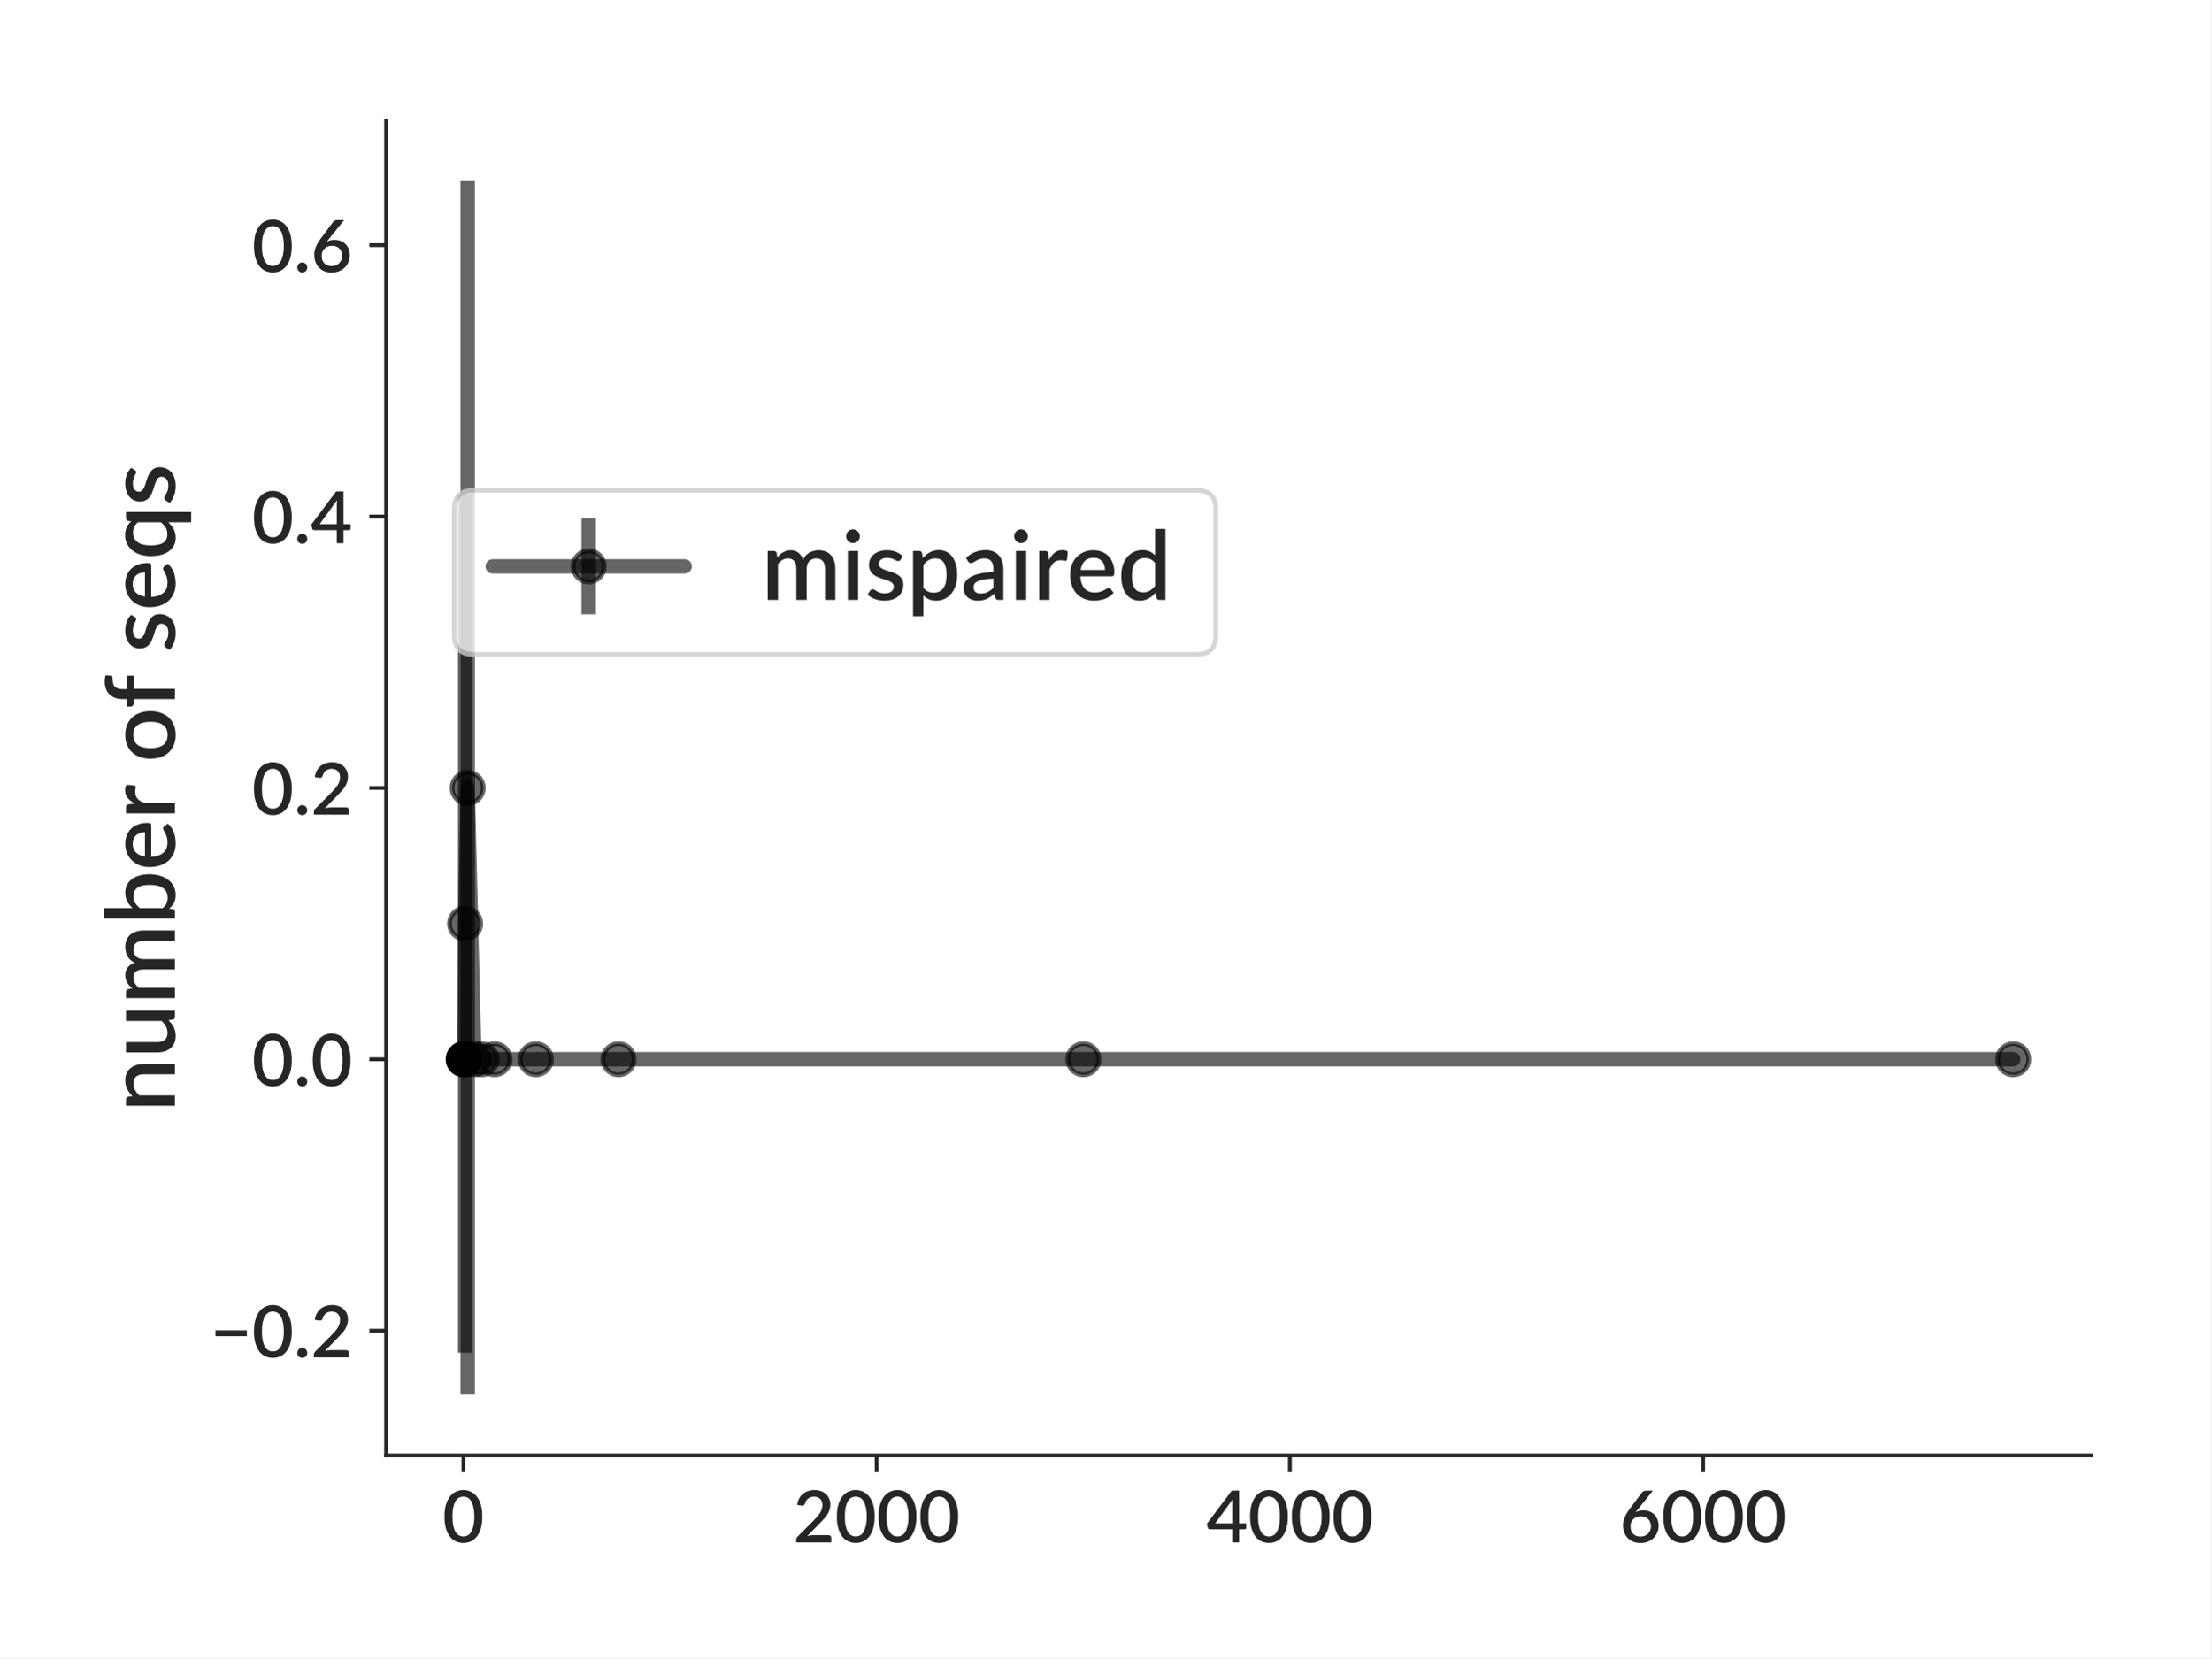
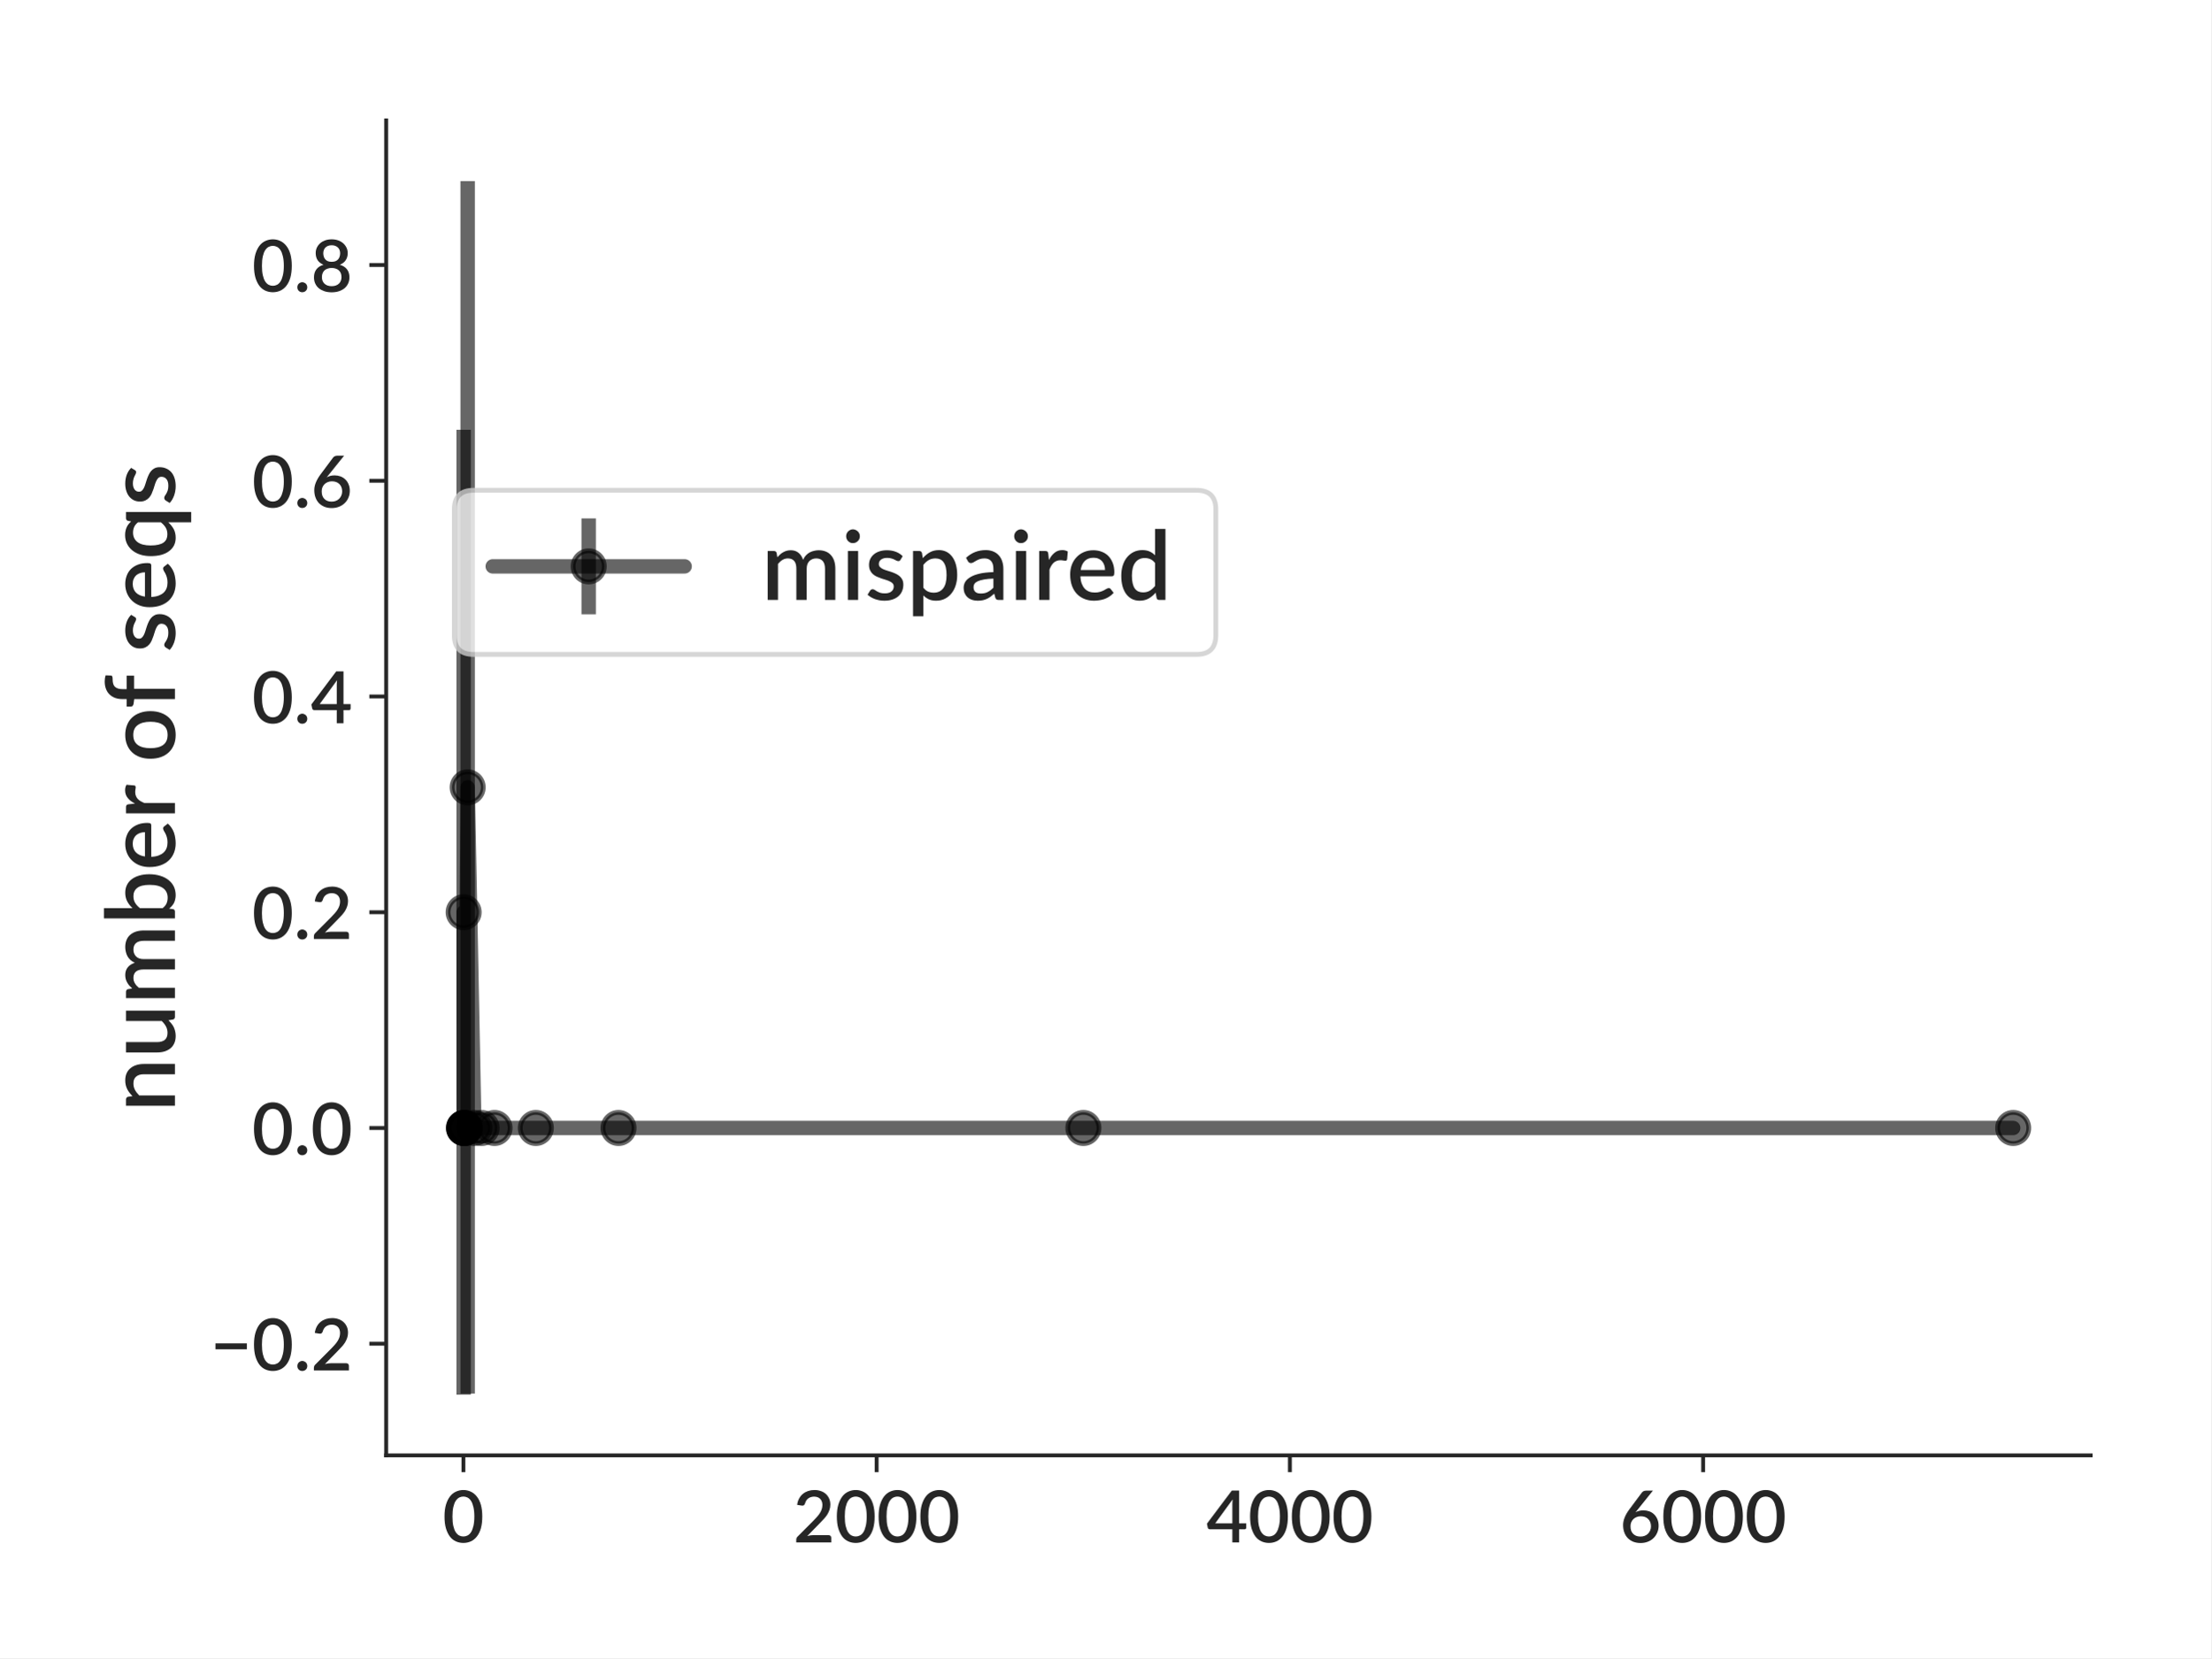
<svg xmlns="http://www.w3.org/2000/svg" xmlns:xlink="http://www.w3.org/1999/xlink" height="345.6pt" version="1.1" viewBox="0 0 460.8 345.6" width="460.8pt">
  <defs>
    <style type="text/css">
*{stroke-linecap:butt;stroke-linejoin:round;}
  </style>
  </defs>
  <g id="figure_1">
    <g id="patch_1">
      <path d="M 0 345.6  L 460.8 345.6  L 460.8 0  L 0 0  z " style="fill:#ffffff;" />
    </g>
    <g id="axes_1">
      <g id="patch_2">
        <path d="M 80.472 303.343  L 435.7 303.343  L 435.7 25.1  L 80.472 25.1  z " style="fill:#ffffff;" />
      </g>
      <g id="matplotlib.axis_1">
        <g id="xtick_1">
          <g id="line2d_1">
            <defs>
-               <path d="M 0 0  L 0 3.5  " id="m4936ccf6d0" style="stroke:#262626;stroke-width:0.8;" />
+               <path d="M 0 0  L 0 3.5  " id="ma740956de5" style="stroke:#262626;stroke-width:0.8;" />
            </defs>
            <g>
-               <use style="fill:#262626;stroke:#262626;stroke-width:0.8;" x="96.576" xlink:href="#m4936ccf6d0" y="303.343" />
+               <use style="fill:#262626;stroke:#262626;stroke-width:0.8;" x="96.576" xlink:href="#ma740956de5" y="303.343" />
            </g>
          </g>
          <g id="text_1">
            <text style="fill:#262626;font-family:Lato;font-size:15px;font-style:normal;font-weight:600;text-anchor:middle;" transform="rotate(-0, 96.57555, 321.4875)" x="96.576" y="321.488">0</text>
          </g>
        </g>
        <g id="xtick_2">
          <g id="line2d_2">
            <g>
-               <use style="fill:#262626;stroke:#262626;stroke-width:0.8;" x="182.697" xlink:href="#m4936ccf6d0" y="303.343" />
+               <use style="fill:#262626;stroke:#262626;stroke-width:0.8;" x="182.697" xlink:href="#ma740956de5" y="303.343" />
            </g>
          </g>
          <g id="text_2">
            <text style="fill:#262626;font-family:Lato;font-size:15px;font-style:normal;font-weight:600;text-anchor:middle;" transform="rotate(-0, 182.6972, 321.4875)" x="182.697" y="321.488">2000</text>
          </g>
        </g>
        <g id="xtick_3">
          <g id="line2d_3">
            <g>
-               <use style="fill:#262626;stroke:#262626;stroke-width:0.8;" x="268.819" xlink:href="#m4936ccf6d0" y="303.343" />
+               <use style="fill:#262626;stroke:#262626;stroke-width:0.8;" x="268.819" xlink:href="#ma740956de5" y="303.343" />
            </g>
          </g>
          <g id="text_3">
            <text style="fill:#262626;font-family:Lato;font-size:15px;font-style:normal;font-weight:600;text-anchor:middle;" transform="rotate(-0, 268.8188, 321.4875)" x="268.819" y="321.488">4000</text>
          </g>
        </g>
        <g id="xtick_4">
          <g id="line2d_4">
            <g>
-               <use style="fill:#262626;stroke:#262626;stroke-width:0.8;" x="354.94" xlink:href="#m4936ccf6d0" y="303.343" />
+               <use style="fill:#262626;stroke:#262626;stroke-width:0.8;" x="354.94" xlink:href="#ma740956de5" y="303.343" />
            </g>
          </g>
          <g id="text_4">
            <text style="fill:#262626;font-family:Lato;font-size:15px;font-style:normal;font-weight:600;text-anchor:middle;" transform="rotate(-0, 354.9405, 321.4875)" x="354.94" y="321.488">6000</text>
          </g>
        </g>
      </g>
      <g id="matplotlib.axis_2">
        <g id="ytick_1">
          <g id="line2d_5">
            <defs>
-               <path d="M 0 0  L -3.5 0  " id="mf2019951c9" style="stroke:#262626;stroke-width:0.8;" />
+               <path d="M 0 0  L -3.5 0  " id="m7bf6310d5a" style="stroke:#262626;stroke-width:0.8;" />
            </defs>
            <g>
-               <use style="fill:#262626;stroke:#262626;stroke-width:0.8;" x="80.472" xlink:href="#mf2019951c9" y="277.343" />
+               <use style="fill:#262626;stroke:#262626;stroke-width:0.8;" x="80.472" xlink:href="#m7bf6310d5a" y="280.079" />
            </g>
          </g>
          <g id="text_5">
-             <text style="fill:#262626;font-family:Lato;font-size:15px;font-style:normal;font-weight:600;text-anchor:end;" transform="rotate(-0, 73.47187, 282.9156)" x="73.472" y="282.916">−0.2</text>
+             <text style="fill:#262626;font-family:Lato;font-size:15px;font-style:normal;font-weight:600;text-anchor:end;" transform="rotate(-0, 73.47187, 285.6518)" x="73.472" y="285.652">−0.2</text>
          </g>
        </g>
        <g id="ytick_2">
          <g id="line2d_6">
            <g>
-               <use style="fill:#262626;stroke:#262626;stroke-width:0.8;" x="80.472" xlink:href="#mf2019951c9" y="220.782" />
+               <use style="fill:#262626;stroke:#262626;stroke-width:0.8;" x="80.472" xlink:href="#m7bf6310d5a" y="235.109" />
            </g>
          </g>
          <g id="text_6">
-             <text style="fill:#262626;font-family:Lato;font-size:15px;font-style:normal;font-weight:600;text-anchor:end;" transform="rotate(-0, 73.47187, 226.3547)" x="73.472" y="226.355">0.0</text>
+             <text style="fill:#262626;font-family:Lato;font-size:15px;font-style:normal;font-weight:600;text-anchor:end;" transform="rotate(-0, 73.47187, 240.6814)" x="73.472" y="240.681">0.0</text>
          </g>
        </g>
        <g id="ytick_3">
          <g id="line2d_7">
            <g>
-               <use style="fill:#262626;stroke:#262626;stroke-width:0.8;" x="80.472" xlink:href="#mf2019951c9" y="164.221" />
+               <use style="fill:#262626;stroke:#262626;stroke-width:0.8;" x="80.472" xlink:href="#m7bf6310d5a" y="190.139" />
            </g>
          </g>
          <g id="text_7">
-             <text style="fill:#262626;font-family:Lato;font-size:15px;font-style:normal;font-weight:600;text-anchor:end;" transform="rotate(-0, 73.47187, 169.7937)" x="73.472" y="169.794">0.2</text>
+             <text style="fill:#262626;font-family:Lato;font-size:15px;font-style:normal;font-weight:600;text-anchor:end;" transform="rotate(-0, 73.47187, 195.711)" x="73.472" y="195.711">0.2</text>
          </g>
        </g>
        <g id="ytick_4">
          <g id="line2d_8">
            <g>
-               <use style="fill:#262626;stroke:#262626;stroke-width:0.8;" x="80.472" xlink:href="#mf2019951c9" y="107.661" />
+               <use style="fill:#262626;stroke:#262626;stroke-width:0.8;" x="80.472" xlink:href="#m7bf6310d5a" y="145.168" />
            </g>
          </g>
          <g id="text_8">
-             <text style="fill:#262626;font-family:Lato;font-size:15px;font-style:normal;font-weight:600;text-anchor:end;" transform="rotate(-0, 73.47187, 113.2328)" x="73.472" y="113.233">0.4</text>
+             <text style="fill:#262626;font-family:Lato;font-size:15px;font-style:normal;font-weight:600;text-anchor:end;" transform="rotate(-0, 73.47187, 150.7406)" x="73.472" y="150.741">0.4</text>
          </g>
        </g>
        <g id="ytick_5">
          <g id="line2d_9">
            <g>
-               <use style="fill:#262626;stroke:#262626;stroke-width:0.8;" x="80.472" xlink:href="#mf2019951c9" y="51.1" />
+               <use style="fill:#262626;stroke:#262626;stroke-width:0.8;" x="80.472" xlink:href="#m7bf6310d5a" y="100.198" />
            </g>
          </g>
          <g id="text_9">
-             <text style="fill:#262626;font-family:Lato;font-size:15px;font-style:normal;font-weight:600;text-anchor:end;" transform="rotate(-0, 73.47187, 56.6719)" x="73.472" y="56.672">0.6</text>
+             <text style="fill:#262626;font-family:Lato;font-size:15px;font-style:normal;font-weight:600;text-anchor:end;" transform="rotate(-0, 73.47187, 105.7703)" x="73.472" y="105.77">0.6</text>
          </g>
        </g>
-         <g id="text_10">
+         <g id="ytick_6">
+           <g id="line2d_10">
+             <g>
+               <use style="fill:#262626;stroke:#262626;stroke-width:0.8;" x="80.472" xlink:href="#m7bf6310d5a" y="55.228" />
+             </g>
+           </g>
+           <g id="text_10">
+             <text style="fill:#262626;font-family:Lato;font-size:15px;font-style:normal;font-weight:600;text-anchor:end;" transform="rotate(-0, 73.47187, 60.79988)" x="73.472" y="60.8">0.8</text>
+           </g>
+         </g>
+         <g id="text_11">
          <text style="fill:#262626;font-family:Lato;font-size:20px;font-style:normal;font-weight:600;text-anchor:middle;" transform="rotate(-90, 36.45938, 164.2215)" x="36.459" y="164.221">number of seqs</text>
        </g>
      </g>
      <g id="LineCollection_1">
-         <path clip-path="url(#peb53f43f1b)" d="M 96.619 220.782  L 96.619 220.782  " style="fill:none;stroke:#000000;stroke-opacity:0.6;stroke-width:3;" />
-         <path clip-path="url(#peb53f43f1b)" d="M 96.662 220.782  L 96.662 220.782  " style="fill:none;stroke:#000000;stroke-opacity:0.6;stroke-width:3;" />
-         <path clip-path="url(#peb53f43f1b)" d="M 96.705 220.782  L 96.705 220.782  " style="fill:none;stroke:#000000;stroke-opacity:0.6;stroke-width:3;" />
-         <path clip-path="url(#peb53f43f1b)" d="M 96.748 220.782  L 96.748 220.782  " style="fill:none;stroke:#000000;stroke-opacity:0.6;stroke-width:3;" />
-         <path clip-path="url(#peb53f43f1b)" d="M 96.791 220.782  L 96.791 220.782  " style="fill:none;stroke:#000000;stroke-opacity:0.6;stroke-width:3;" />
-         <path clip-path="url(#peb53f43f1b)" d="M 96.92 281.933  L 96.92 103.071  " style="fill:none;stroke:#000000;stroke-opacity:0.6;stroke-width:3;" />
-         <path clip-path="url(#peb53f43f1b)" d="M 97.458 290.696  L 97.458 37.747  " style="fill:none;stroke:#000000;stroke-opacity:0.6;stroke-width:3;" />
-         <path clip-path="url(#peb53f43f1b)" d="M 98.858 220.782  L 98.858 220.782  " style="fill:none;stroke:#000000;stroke-opacity:0.6;stroke-width:3;" />
-         <path clip-path="url(#peb53f43f1b)" d="M 100.365 220.782  L 100.365 220.782  " style="fill:none;stroke:#000000;stroke-opacity:0.6;stroke-width:3;" />
-         <path clip-path="url(#peb53f43f1b)" d="M 103.056 220.782  L 103.056 220.782  " style="fill:none;stroke:#000000;stroke-opacity:0.6;stroke-width:3;" />
-         <path clip-path="url(#peb53f43f1b)" d="M 111.668 220.782  L 111.668 220.782  " style="fill:none;stroke:#000000;stroke-opacity:0.6;stroke-width:3;" />
-         <path clip-path="url(#peb53f43f1b)" d="M 128.893 220.782  L 128.893 220.782  " style="fill:none;stroke:#000000;stroke-opacity:0.6;stroke-width:3;" />
-         <path clip-path="url(#peb53f43f1b)" d="M 225.78 220.782  L 225.78 220.782  " style="fill:none;stroke:#000000;stroke-opacity:0.6;stroke-width:3;" />
-         <path clip-path="url(#peb53f43f1b)" d="M 419.553 220.782  L 419.553 220.782  " style="fill:none;stroke:#000000;stroke-opacity:0.6;stroke-width:3;" />
+         <path clip-path="url(#pe2ed7f0d41)" d="M 96.619 290.696  L 96.619 89.582  " style="fill:none;stroke:#000000;stroke-opacity:0.6;stroke-width:3;" />
+         <path clip-path="url(#pe2ed7f0d41)" d="M 96.662 235.109  L 96.662 235.109  " style="fill:none;stroke:#000000;stroke-opacity:0.6;stroke-width:3;" />
+         <path clip-path="url(#pe2ed7f0d41)" d="M 96.705 235.109  L 96.705 235.109  " style="fill:none;stroke:#000000;stroke-opacity:0.6;stroke-width:3;" />
+         <path clip-path="url(#pe2ed7f0d41)" d="M 96.748 235.109  L 96.748 235.109  " style="fill:none;stroke:#000000;stroke-opacity:0.6;stroke-width:3;" />
+         <path clip-path="url(#pe2ed7f0d41)" d="M 96.791 235.109  L 96.791 235.109  " style="fill:none;stroke:#000000;stroke-opacity:0.6;stroke-width:3;" />
+         <path clip-path="url(#pe2ed7f0d41)" d="M 96.92 235.109  L 96.92 235.109  " style="fill:none;stroke:#000000;stroke-opacity:0.6;stroke-width:3;" />
+         <path clip-path="url(#pe2ed7f0d41)" d="M 97.458 290.459  L 97.458 37.747  " style="fill:none;stroke:#000000;stroke-opacity:0.6;stroke-width:3;" />
+         <path clip-path="url(#pe2ed7f0d41)" d="M 98.858 235.109  L 98.858 235.109  " style="fill:none;stroke:#000000;stroke-opacity:0.6;stroke-width:3;" />
+         <path clip-path="url(#pe2ed7f0d41)" d="M 100.365 235.109  L 100.365 235.109  " style="fill:none;stroke:#000000;stroke-opacity:0.6;stroke-width:3;" />
+         <path clip-path="url(#pe2ed7f0d41)" d="M 103.056 235.109  L 103.056 235.109  " style="fill:none;stroke:#000000;stroke-opacity:0.6;stroke-width:3;" />
+         <path clip-path="url(#pe2ed7f0d41)" d="M 111.668 235.109  L 111.668 235.109  " style="fill:none;stroke:#000000;stroke-opacity:0.6;stroke-width:3;" />
+         <path clip-path="url(#pe2ed7f0d41)" d="M 128.893 235.109  L 128.893 235.109  " style="fill:none;stroke:#000000;stroke-opacity:0.6;stroke-width:3;" />
+         <path clip-path="url(#pe2ed7f0d41)" d="M 225.78 235.109  L 225.78 235.109  " style="fill:none;stroke:#000000;stroke-opacity:0.6;stroke-width:3;" />
+         <path clip-path="url(#pe2ed7f0d41)" d="M 419.553 235.109  L 419.553 235.109  " style="fill:none;stroke:#000000;stroke-opacity:0.6;stroke-width:3;" />
      </g>
-       <g id="line2d_10">
-         <path clip-path="url(#peb53f43f1b)" d="M 96.619 220.782  L 96.662 220.782  L 96.705 220.782  L 96.748 220.782  L 96.791 220.782  L 96.92 192.502  L 97.458 164.221  L 98.858 220.782  L 100.365 220.782  L 103.056 220.782  L 111.668 220.782  L 128.893 220.782  L 225.78 220.782  L 419.553 220.782  " style="fill:none;stroke:#000000;stroke-linecap:round;stroke-opacity:0.6;stroke-width:3;" />
+       <g id="line2d_11">
+         <path clip-path="url(#pe2ed7f0d41)" d="M 96.619 190.139  L 96.662 235.109  L 96.705 235.109  L 96.748 235.109  L 96.791 235.109  L 96.92 235.109  L 97.458 164.103  L 98.858 235.109  L 100.365 235.109  L 103.056 235.109  L 111.668 235.109  L 128.893 235.109  L 225.78 235.109  L 419.553 235.109  " style="fill:none;stroke:#000000;stroke-linecap:round;stroke-opacity:0.6;stroke-width:3;" />
        <defs>
-           <path d="M 0 3.25  C 0.862 3.25 1.689 2.908 2.298 2.298  C 2.908 1.689 3.25 0.862 3.25 0  C 3.25 -0.862 2.908 -1.689 2.298 -2.298  C 1.689 -2.908 0.862 -3.25 0 -3.25  C -0.862 -3.25 -1.689 -2.908 -2.298 -2.298  C -2.908 -1.689 -3.25 -0.862 -3.25 0  C -3.25 0.862 -2.908 1.689 -2.298 2.298  C -1.689 2.908 -0.862 3.25 0 3.25  z " id="m5315d61137" style="stroke:#000000;stroke-opacity:0.6;" />
+           <path d="M 0 3.25  C 0.862 3.25 1.689 2.908 2.298 2.298  C 2.908 1.689 3.25 0.862 3.25 0  C 3.25 -0.862 2.908 -1.689 2.298 -2.298  C 1.689 -2.908 0.862 -3.25 0 -3.25  C -0.862 -3.25 -1.689 -2.908 -2.298 -2.298  C -2.908 -1.689 -3.25 -0.862 -3.25 0  C -3.25 0.862 -2.908 1.689 -2.298 2.298  C -1.689 2.908 -0.862 3.25 0 3.25  z " id="md0e5401bb5" style="stroke:#000000;stroke-opacity:0.6;" />
        </defs>
-         <g clip-path="url(#peb53f43f1b)">
-           <use style="fill-opacity:0.6;stroke:#000000;stroke-opacity:0.6;" x="96.619" xlink:href="#m5315d61137" y="220.782" />
-           <use style="fill-opacity:0.6;stroke:#000000;stroke-opacity:0.6;" x="96.662" xlink:href="#m5315d61137" y="220.782" />
-           <use style="fill-opacity:0.6;stroke:#000000;stroke-opacity:0.6;" x="96.705" xlink:href="#m5315d61137" y="220.782" />
-           <use style="fill-opacity:0.6;stroke:#000000;stroke-opacity:0.6;" x="96.748" xlink:href="#m5315d61137" y="220.782" />
-           <use style="fill-opacity:0.6;stroke:#000000;stroke-opacity:0.6;" x="96.791" xlink:href="#m5315d61137" y="220.782" />
-           <use style="fill-opacity:0.6;stroke:#000000;stroke-opacity:0.6;" x="96.92" xlink:href="#m5315d61137" y="192.502" />
-           <use style="fill-opacity:0.6;stroke:#000000;stroke-opacity:0.6;" x="97.458" xlink:href="#m5315d61137" y="164.221" />
-           <use style="fill-opacity:0.6;stroke:#000000;stroke-opacity:0.6;" x="98.858" xlink:href="#m5315d61137" y="220.782" />
-           <use style="fill-opacity:0.6;stroke:#000000;stroke-opacity:0.6;" x="100.365" xlink:href="#m5315d61137" y="220.782" />
-           <use style="fill-opacity:0.6;stroke:#000000;stroke-opacity:0.6;" x="103.056" xlink:href="#m5315d61137" y="220.782" />
-           <use style="fill-opacity:0.6;stroke:#000000;stroke-opacity:0.6;" x="111.668" xlink:href="#m5315d61137" y="220.782" />
-           <use style="fill-opacity:0.6;stroke:#000000;stroke-opacity:0.6;" x="128.893" xlink:href="#m5315d61137" y="220.782" />
-           <use style="fill-opacity:0.6;stroke:#000000;stroke-opacity:0.6;" x="225.78" xlink:href="#m5315d61137" y="220.782" />
-           <use style="fill-opacity:0.6;stroke:#000000;stroke-opacity:0.6;" x="419.553" xlink:href="#m5315d61137" y="220.782" />
+         <g clip-path="url(#pe2ed7f0d41)">
+           <use style="fill-opacity:0.6;stroke:#000000;stroke-opacity:0.6;" x="96.619" xlink:href="#md0e5401bb5" y="190.139" />
+           <use style="fill-opacity:0.6;stroke:#000000;stroke-opacity:0.6;" x="96.662" xlink:href="#md0e5401bb5" y="235.109" />
+           <use style="fill-opacity:0.6;stroke:#000000;stroke-opacity:0.6;" x="96.705" xlink:href="#md0e5401bb5" y="235.109" />
+           <use style="fill-opacity:0.6;stroke:#000000;stroke-opacity:0.6;" x="96.748" xlink:href="#md0e5401bb5" y="235.109" />
+           <use style="fill-opacity:0.6;stroke:#000000;stroke-opacity:0.6;" x="96.791" xlink:href="#md0e5401bb5" y="235.109" />
+           <use style="fill-opacity:0.6;stroke:#000000;stroke-opacity:0.6;" x="96.92" xlink:href="#md0e5401bb5" y="235.109" />
+           <use style="fill-opacity:0.6;stroke:#000000;stroke-opacity:0.6;" x="97.458" xlink:href="#md0e5401bb5" y="164.103" />
+           <use style="fill-opacity:0.6;stroke:#000000;stroke-opacity:0.6;" x="98.858" xlink:href="#md0e5401bb5" y="235.109" />
+           <use style="fill-opacity:0.6;stroke:#000000;stroke-opacity:0.6;" x="100.365" xlink:href="#md0e5401bb5" y="235.109" />
+           <use style="fill-opacity:0.6;stroke:#000000;stroke-opacity:0.6;" x="103.056" xlink:href="#md0e5401bb5" y="235.109" />
+           <use style="fill-opacity:0.6;stroke:#000000;stroke-opacity:0.6;" x="111.668" xlink:href="#md0e5401bb5" y="235.109" />
+           <use style="fill-opacity:0.6;stroke:#000000;stroke-opacity:0.6;" x="128.893" xlink:href="#md0e5401bb5" y="235.109" />
+           <use style="fill-opacity:0.6;stroke:#000000;stroke-opacity:0.6;" x="225.78" xlink:href="#md0e5401bb5" y="235.109" />
+           <use style="fill-opacity:0.6;stroke:#000000;stroke-opacity:0.6;" x="419.553" xlink:href="#md0e5401bb5" y="235.109" />
        </g>
      </g>
      <g id="patch_3">
        <path d="M 80.472 303.343  L 80.472 25.1  " style="fill:none;stroke:#262626;stroke-linecap:square;stroke-linejoin:miter;stroke-width:0.8;" />
      </g>
      <g id="patch_4">
        <path d="M 80.472 303.343  L 435.7 303.343  " style="fill:none;stroke:#262626;stroke-linecap:square;stroke-linejoin:miter;stroke-width:0.8;" />
      </g>
      <g id="legend_1">
        <g id="patch_5">
          <path d="M 98.681 136.397  L 249.381 136.397  Q 253.381 136.397 253.381 132.397  L 253.381 106.188  Q 253.381 102.188 249.381 102.188  L 98.681 102.188  Q 94.681 102.188 94.681 106.188  L 94.681 132.397  Q 94.681 136.397 98.681 136.397  z " style="fill:#ffffff;opacity:0.8;stroke:#cccccc;stroke-linejoin:miter;" />
        </g>
        <g id="LineCollection_2">
          <path d="M 122.681 128.047  L 122.681 108.047  " style="fill:none;stroke:#000000;stroke-opacity:0.6;stroke-width:3;" />
        </g>
-         <g id="line2d_11">
+         <g id="line2d_12">
          <path d="M 102.681 118.047  L 142.681 118.047  " style="fill:none;stroke:#000000;stroke-linecap:round;stroke-opacity:0.6;stroke-width:3;" />
        </g>
-         <g id="line2d_12">
+         <g id="line2d_13">
          <g>
-             <use style="fill-opacity:0.6;stroke:#000000;stroke-opacity:0.6;" x="122.681" xlink:href="#m5315d61137" y="118.047" />
+             <use style="fill-opacity:0.6;stroke:#000000;stroke-opacity:0.6;" x="122.681" xlink:href="#md0e5401bb5" y="118.047" />
          </g>
        </g>
-         <g id="text_11">
+         <g id="text_12">
          <text style="fill:#262626;font-family:Lato;font-size:20px;font-style:normal;font-weight:600;text-anchor:start;" transform="rotate(-0, 158.681, 125.0472)" x="158.681" y="125.047">mispaired</text>
        </g>
      </g>
    </g>
  </g>
  <defs>
-     <clipPath id="peb53f43f1b">
+     <clipPath id="pe2ed7f0d41">
      <rect height="278.243" width="355.228" x="80.472" y="25.1" />
    </clipPath>
  </defs>
</svg>
